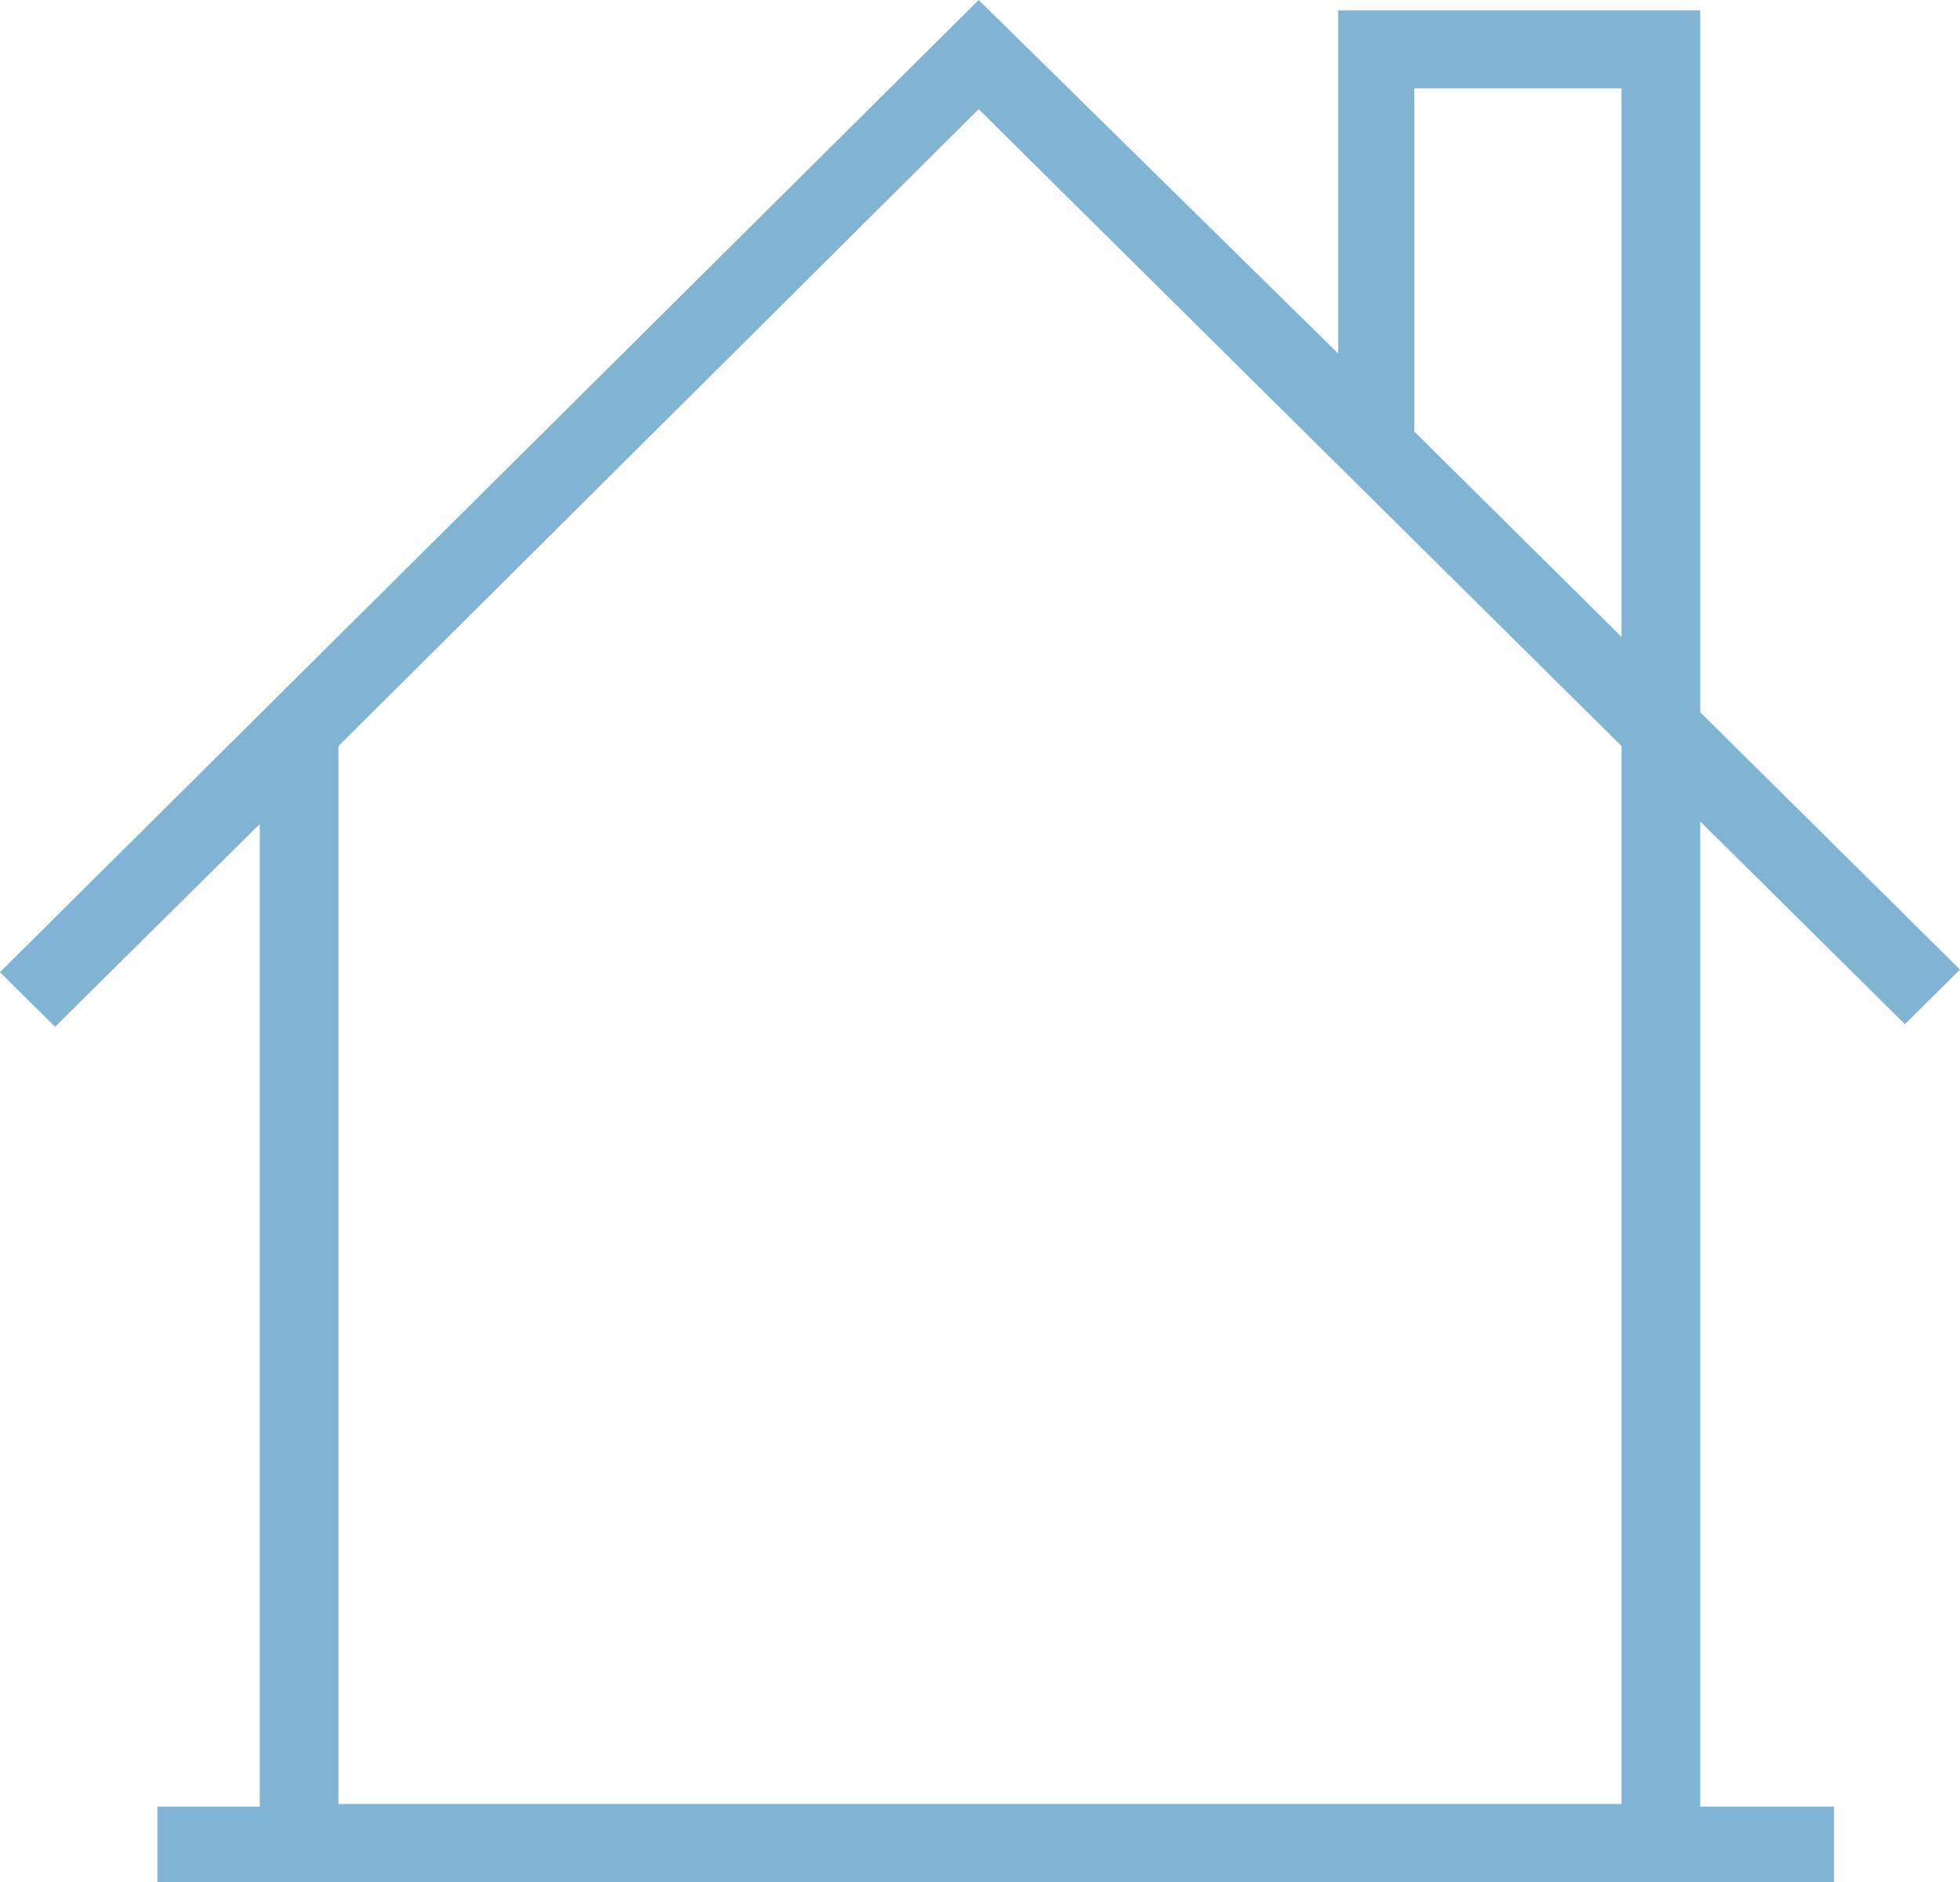
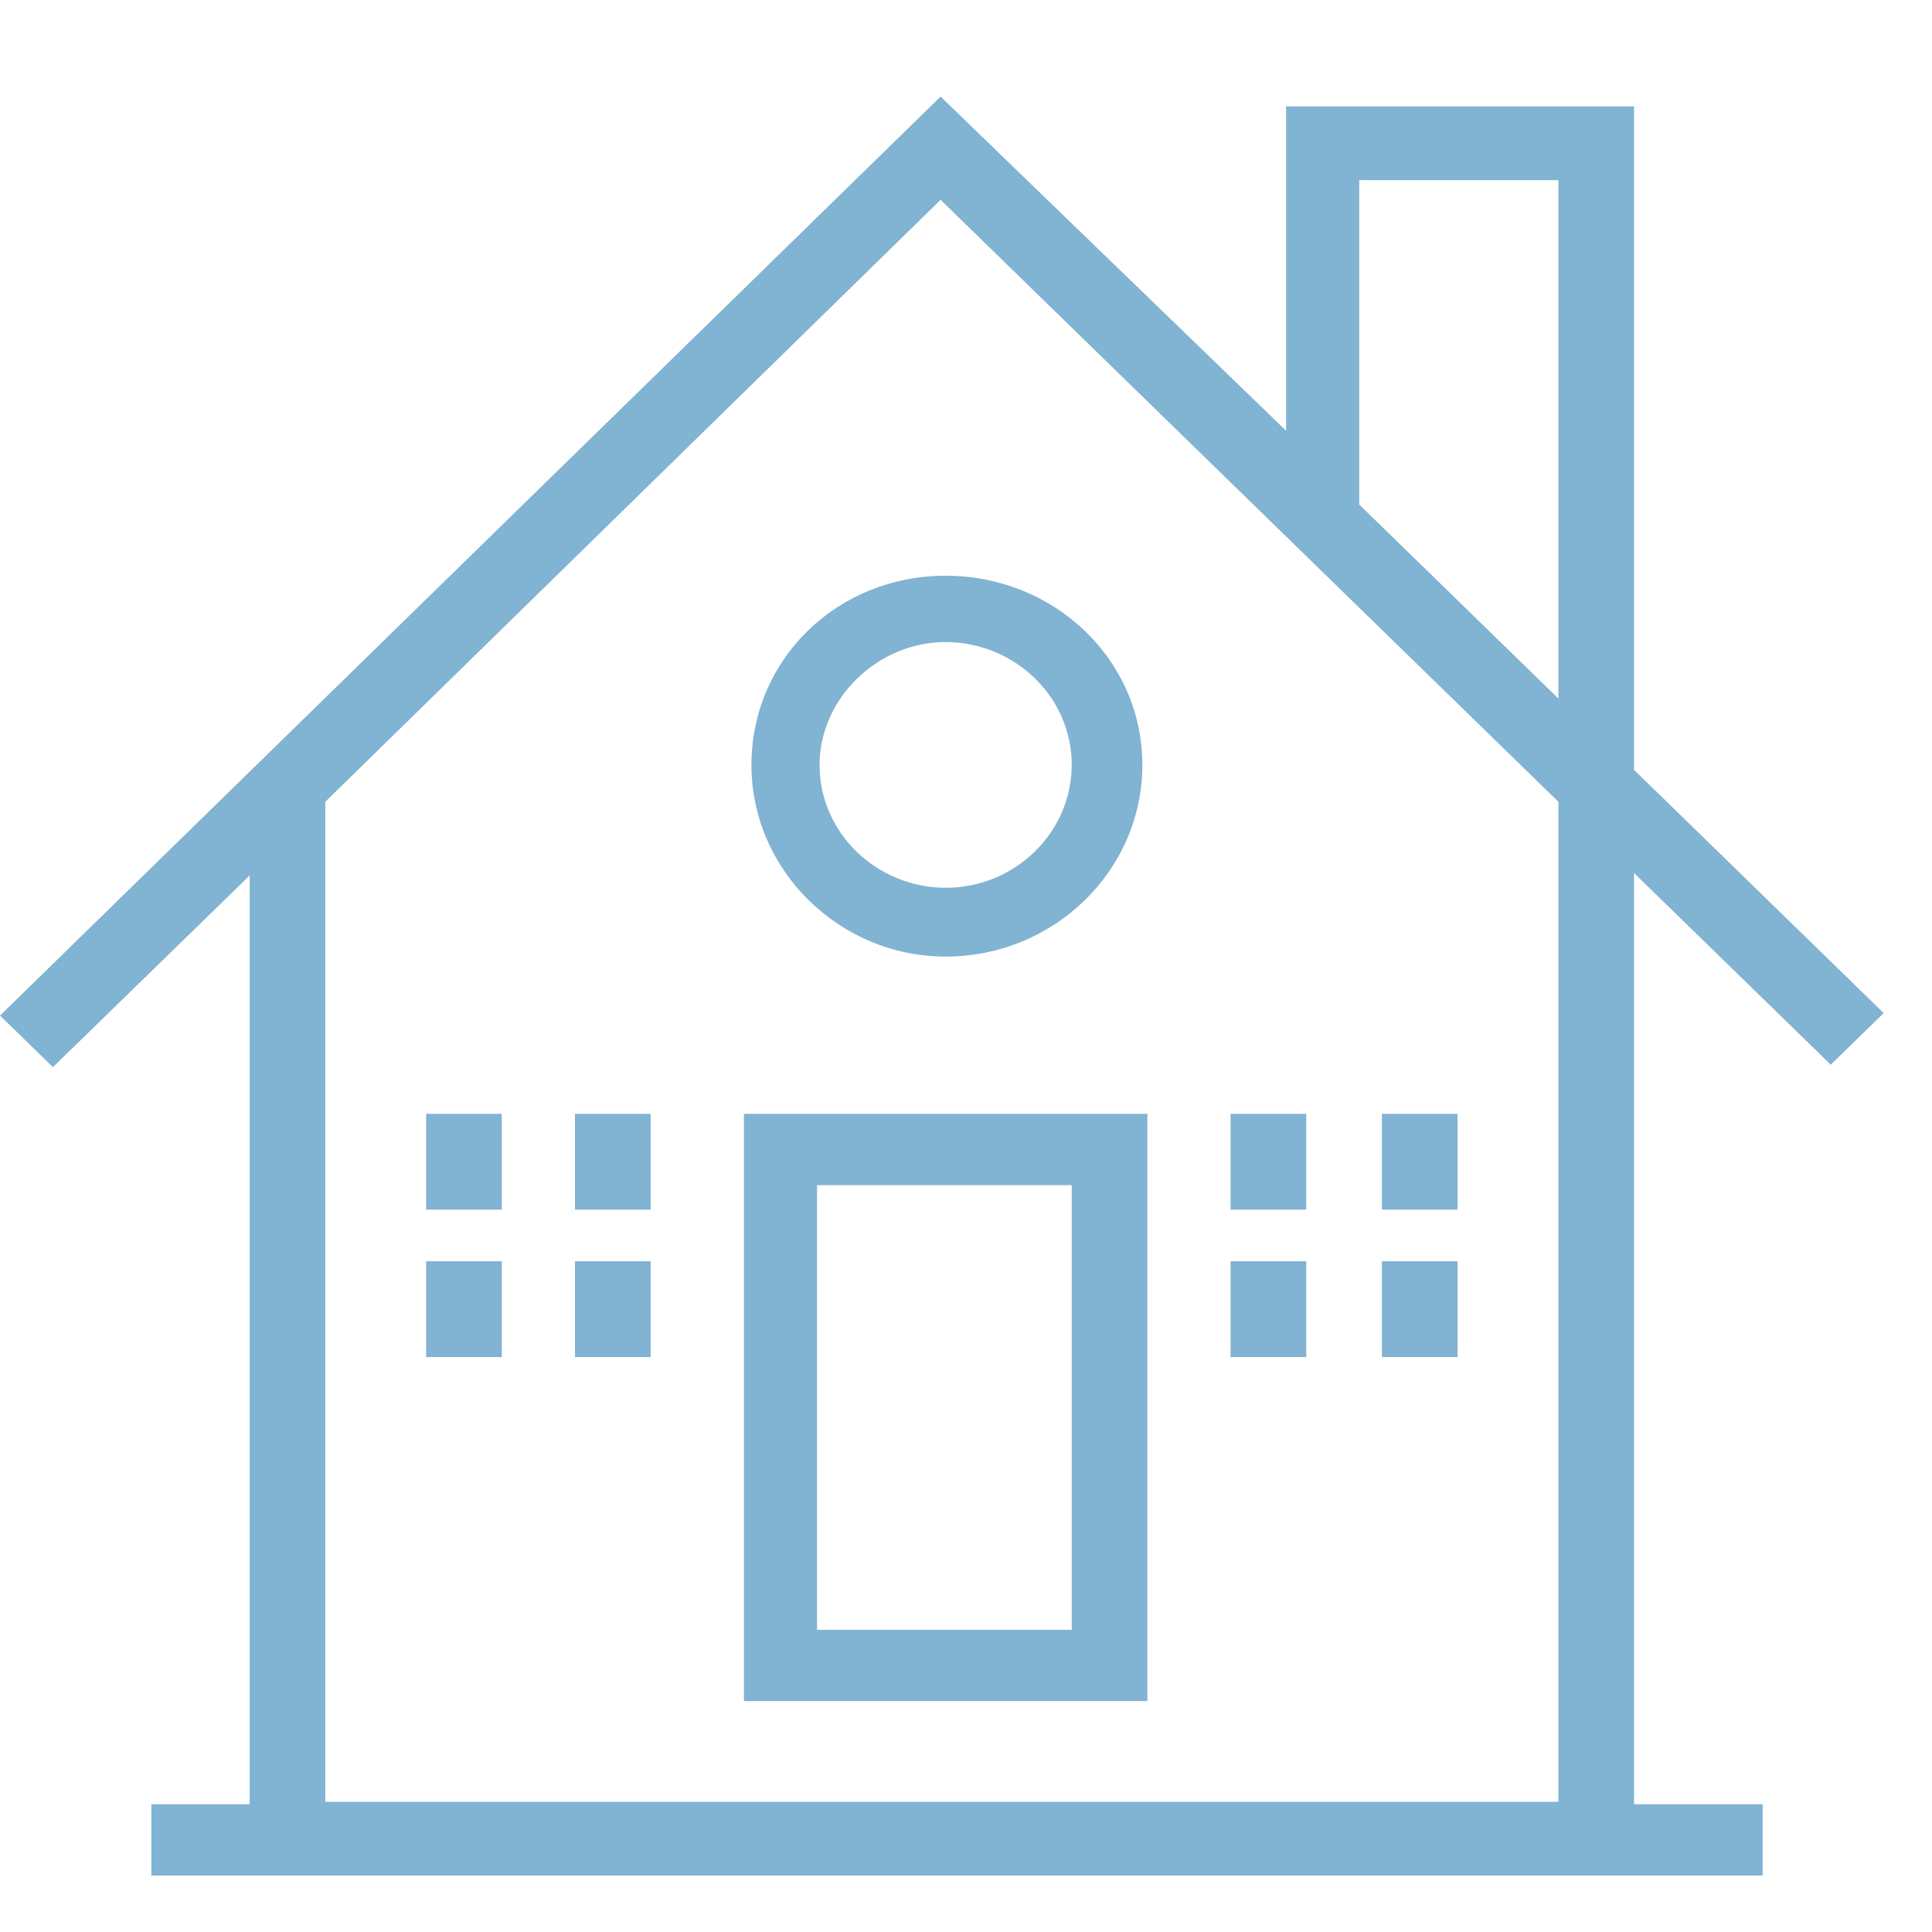
- <svg xmlns="http://www.w3.org/2000/svg" width="75" height="72" viewBox="0 0 75 72" fill="none">
-   <path d="M72.892 39.182L75 37.094L65.06 27.249V0.398H51.205V13.525L37.45 0L0 37.193L2.108 39.282L9.94 31.525V69.116H6.024V72H70.181V69.116H65.06V31.425L72.892 39.182ZM54.117 3.381H62.048V24.365L54.117 16.508V3.381ZM62.149 69.017H12.952V28.541L37.45 4.177L62.048 28.541V69.017H62.149Z" fill="#81B3D2" />
+ <svg xmlns="http://www.w3.org/2000/svg" width="40" height="40" viewBox="0 0 40 40" fill="none">
+   <path d="M15.402 35.219H23.755V23.061H15.402V35.219ZM22.241 33.744H16.916V24.537H22.189V33.744H22.241Z" fill="#81B3D2" />
+   <path d="M37.904 22.043L39 20.975L33.831 15.939V2.203H26.627V8.918L19.474 2L0 21.026L1.096 22.094L5.169 18.126V37.355H3.133V38.831H36.494V37.355H33.831V18.075L37.904 22.043ZM28.141 3.73H32.265V14.463L28.141 10.445V3.73ZM32.317 37.304H6.735V16.6L19.474 4.137L32.265 16.6V37.304H32.317Z" fill="#81B3D2" />
+   <path d="M15.558 15.837C15.558 18.024 17.386 19.805 19.578 19.805C21.823 19.805 23.651 18.024 23.651 15.837C23.651 13.649 21.823 11.92 19.578 11.92C17.333 11.92 15.558 13.649 15.558 15.837ZM19.578 13.293C20.988 13.293 22.189 14.412 22.189 15.837C22.189 17.21 21.04 18.38 19.578 18.38C18.169 18.38 16.968 17.261 16.968 15.837C16.968 14.463 18.169 13.293 19.578 13.293Z" fill="#81B3D2" />
+   <path d="M10.389 23.061H8.823V25.045H10.389V23.061Z" fill="#81B3D2" />
+   <path d="M13.47 23.061H11.904V25.045H13.47V23.061Z" fill="#81B3D2" />
+   <path d="M10.389 26.113H8.823V28.097H10.389V26.113Z" fill="#81B3D2" />
+   <path d="M13.47 26.113H11.904V28.097H13.47V26.113Z" fill="#81B3D2" />
+   <path d="M27.044 23.061H25.478V25.045H27.044V23.061Z" fill="#81B3D2" />
+   <path d="M30.177 23.061H28.611V25.045H30.177V23.061Z" fill="#81B3D2" />
+   <path d="M27.044 26.113H25.478V28.097H27.044V26.113Z" fill="#81B3D2" />
+   <path d="M30.177 26.113H28.611V28.097H30.177V26.113Z" fill="#81B3D2" />
</svg>
